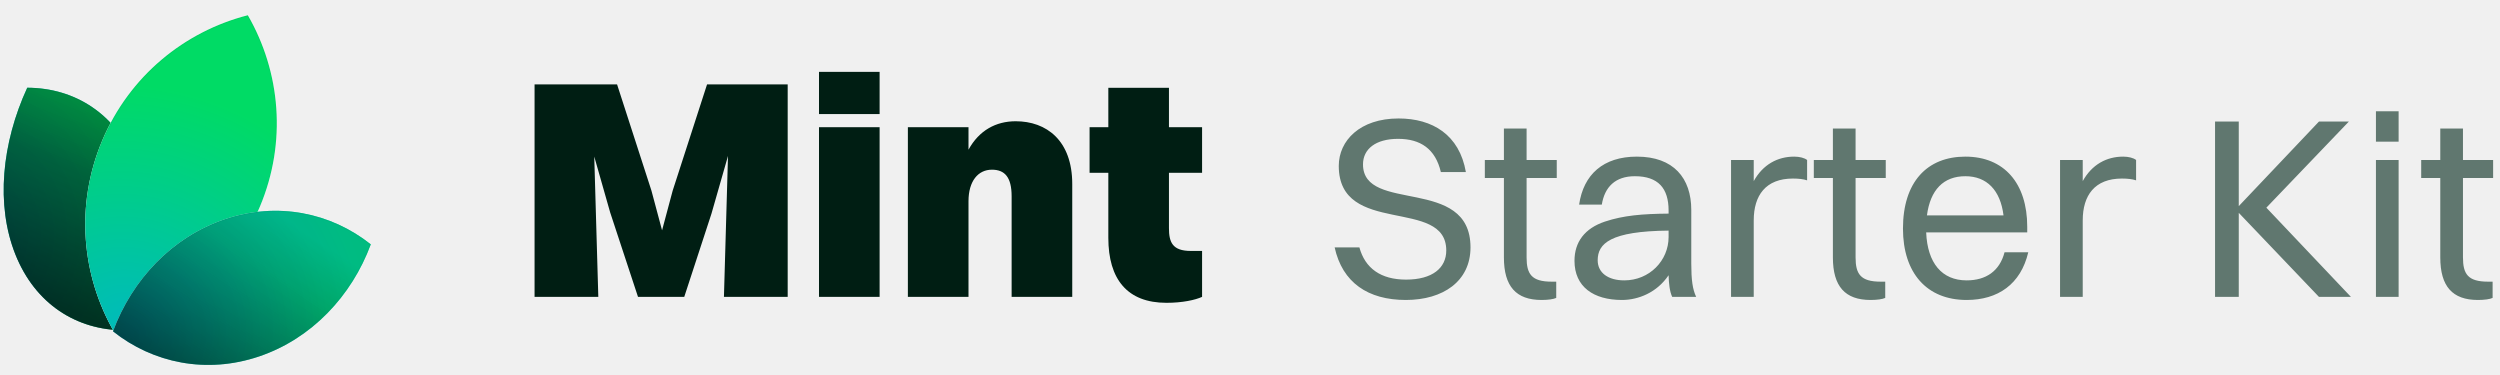
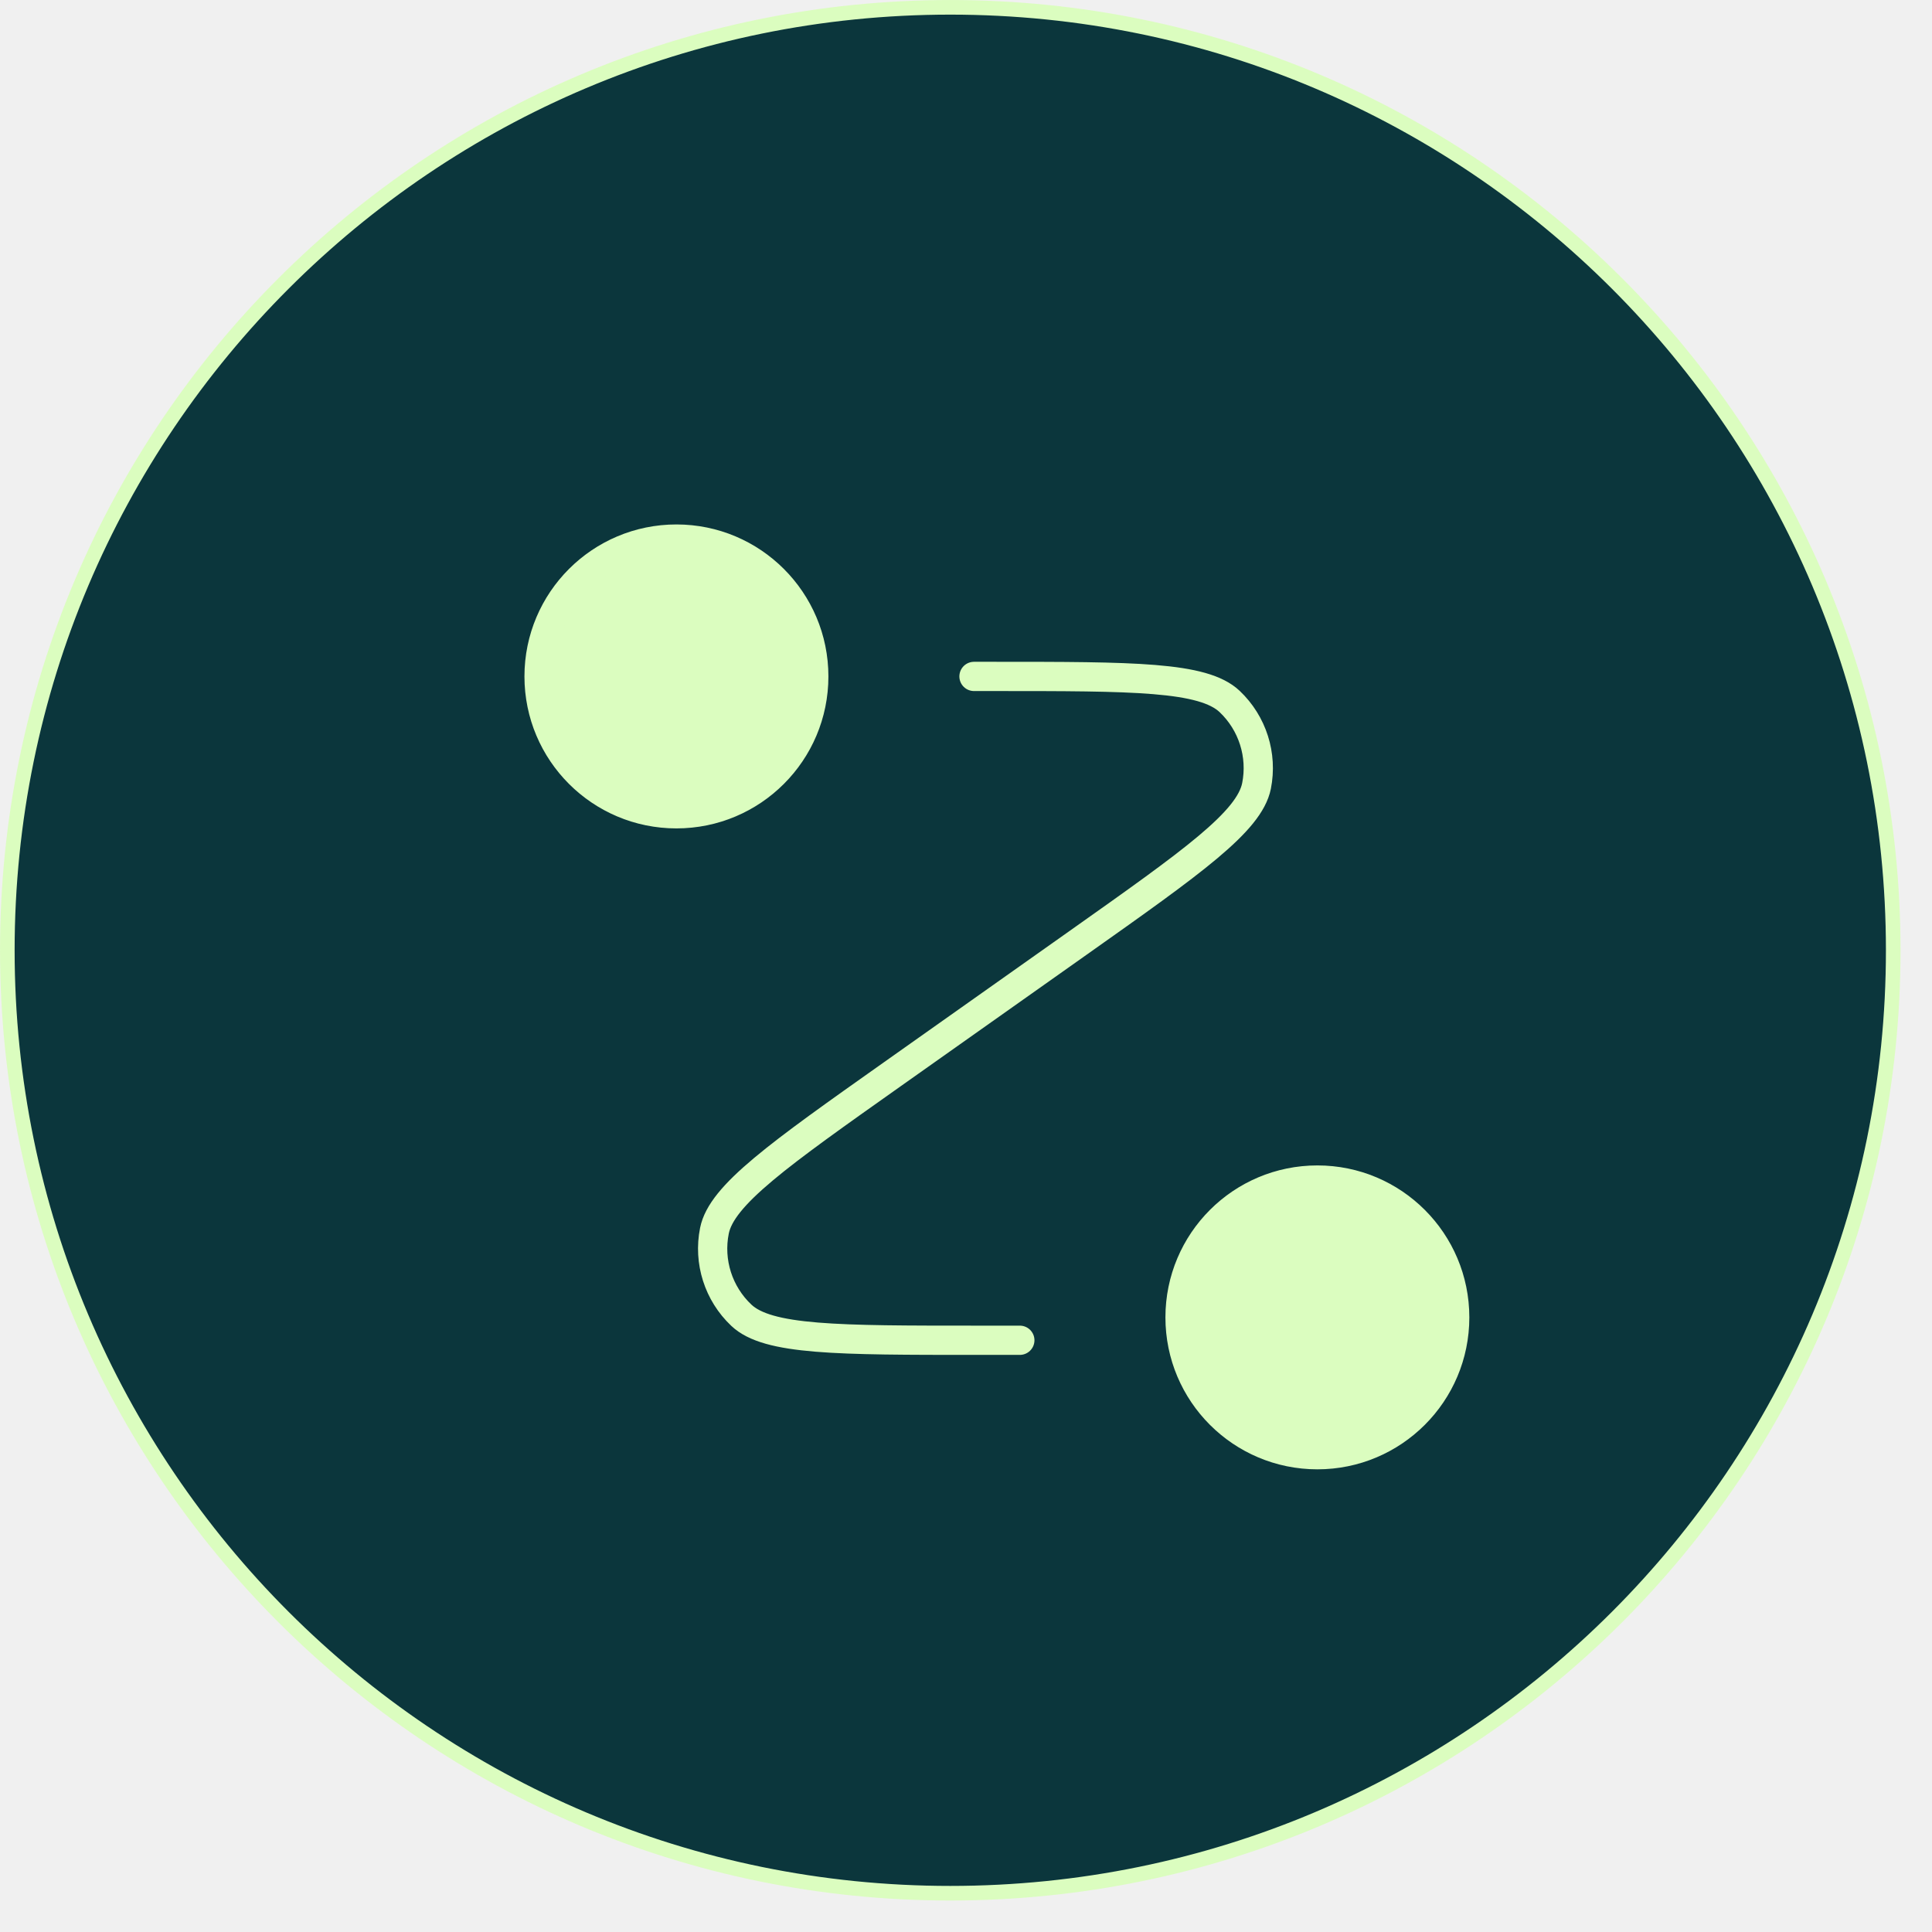
- <svg xmlns="http://www.w3.org/2000/svg" width="160" height="24" viewBox="0 0 160 24" fill="none">
-   <path d="M7.953 21.139C4.896 21.13 2.255 19.458 0.987 16.29C-0.28 13.121 0.109 9.163 1.744 5.615C4.801 5.624 7.442 7.296 8.71 10.465C9.977 13.633 9.588 17.591 7.953 21.139Z" fill="white" />
-   <path d="M7.953 21.139C4.896 21.13 2.255 19.458 0.987 16.29C-0.28 13.121 0.109 9.163 1.744 5.615C4.801 5.624 7.442 7.296 8.71 10.465C9.977 13.633 9.588 17.591 7.953 21.139Z" fill="url(#paint0_radial_115_86)" />
-   <path d="M7.953 21.139C4.896 21.13 2.255 19.458 0.987 16.29C-0.28 13.121 0.109 9.163 1.744 5.615C4.801 5.624 7.442 7.296 8.71 10.465C9.977 13.633 9.588 17.591 7.953 21.139Z" fill="black" fill-opacity="0.5" style="mix-blend-mode:hard-light" />
-   <path d="M7.953 21.139C4.896 21.13 2.255 19.458 0.987 16.29C-0.28 13.121 0.109 9.163 1.744 5.615C4.801 5.624 7.442 7.296 8.71 10.465C9.977 13.633 9.588 17.591 7.953 21.139Z" fill="url(#paint1_linear_115_86)" fill-opacity="0.5" style="mix-blend-mode:hard-light" />
-   <path d="M7.935 21.111C4.897 21.096 2.274 19.431 1.013 16.279C-0.248 13.124 0.136 9.182 1.762 5.643C4.8 5.659 7.423 7.324 8.684 10.476C9.945 13.63 9.561 17.572 7.935 21.111Z" stroke="url(#paint2_linear_115_86)" stroke-opacity="0.05" stroke-width="0.056" />
-   <path d="M7.31 21.257C11.354 20.221 14.884 17.375 16.628 13.236C18.373 9.097 17.945 4.587 15.86 0.976C11.816 2.012 8.287 4.858 6.542 8.998C4.797 13.137 5.225 17.646 7.31 21.257Z" fill="white" />
-   <path d="M7.31 21.257C11.354 20.221 14.884 17.375 16.628 13.236C18.373 9.097 17.945 4.587 15.86 0.976C11.816 2.012 8.287 4.858 6.542 8.998C4.797 13.137 5.225 17.646 7.31 21.257Z" fill="url(#paint3_radial_115_86)" />
-   <path d="M16.602 13.225C14.864 17.349 11.351 20.187 7.324 21.225C5.253 17.624 4.829 13.132 6.568 9.009C8.306 4.885 11.819 2.047 15.846 1.009C17.918 4.61 18.341 9.101 16.602 13.225Z" stroke="url(#paint4_linear_115_86)" stroke-opacity="0.05" stroke-width="0.056" />
-   <path d="M7.234 21.207C9.789 23.237 13.21 23.951 16.577 22.814C19.944 21.677 22.506 18.945 23.73 15.638C21.175 13.608 17.754 12.894 14.387 14.031C11.02 15.168 8.458 17.901 7.234 21.207Z" fill="white" />
-   <path d="M7.234 21.207C9.789 23.237 13.21 23.951 16.577 22.814C19.944 21.677 22.506 18.945 23.73 15.638C21.175 13.608 17.754 12.894 14.387 14.031C11.02 15.168 8.458 17.901 7.234 21.207Z" fill="url(#paint5_radial_115_86)" />
-   <path d="M7.234 21.207C9.789 23.237 13.21 23.951 16.577 22.814C19.944 21.677 22.506 18.945 23.73 15.638C21.175 13.608 17.754 12.894 14.387 14.031C11.02 15.168 8.458 17.901 7.234 21.207Z" fill="black" fill-opacity="0.2" style="mix-blend-mode:hard-light" />
-   <path d="M7.234 21.207C9.789 23.237 13.21 23.951 16.577 22.814C19.944 21.677 22.506 18.945 23.73 15.638C21.175 13.608 17.754 12.894 14.387 14.031C11.02 15.168 8.458 17.901 7.234 21.207Z" fill="url(#paint6_linear_115_86)" fill-opacity="0.5" style="mix-blend-mode:hard-light" />
-   <path d="M16.568 22.787C13.218 23.918 9.814 23.212 7.267 21.198C8.492 17.907 11.044 15.189 14.396 14.058C17.747 12.927 21.15 13.633 23.697 15.648C22.472 18.938 19.92 21.656 16.568 22.787Z" stroke="url(#paint7_linear_115_86)" stroke-opacity="0.05" stroke-width="0.056" />
-   <path d="M34.212 19V5.4H39.492L41.692 12.2L42.372 14.74L43.052 12.2L45.252 5.4H50.412V19H46.332L46.592 9.98L45.532 13.68L43.792 19H40.832L39.052 13.6L38.032 10.02L38.292 19H34.212ZM52.416 7.3V4.6H56.295V7.3H52.416ZM52.416 19V8.14H56.295V19H52.416ZM58.104 19V8.14H61.984V9.58C62.664 8.34 63.744 7.76 65.004 7.76C66.964 7.76 68.624 8.98 68.624 11.78V19H64.744V12.56C64.744 11.34 64.304 10.86 63.484 10.86C62.604 10.86 61.984 11.58 61.984 12.88V19H58.104ZM70.933 15.22V11.06H69.733V8.14H70.933V5.62H74.813V8.14H76.933V11.06H74.813V14.6C74.813 15.5 75.033 16.06 76.213 16.06H76.933V19C76.493 19.2 75.673 19.38 74.653 19.38C72.153 19.38 70.933 17.88 70.933 15.22Z" fill="#001E13" />
-   <path d="M87.232 10.519C87.232 13.687 94.112 11.229 94.112 15.832C94.112 17.994 92.364 19.198 89.971 19.198C87.562 19.198 85.912 18.093 85.417 15.832H87.001C87.364 17.169 88.371 17.895 89.987 17.895C91.671 17.895 92.561 17.152 92.561 16.03C92.561 12.598 85.681 15.155 85.681 10.618C85.681 9.001 87.034 7.582 89.509 7.582C91.671 7.582 93.403 8.621 93.816 11.014H92.215C91.868 9.529 90.912 8.886 89.476 8.886C88.057 8.886 87.232 9.529 87.232 10.519ZM96.25 16.476V11.393H95.029V10.239H96.25V8.226H97.702V10.239H99.632V11.393H97.702V16.476C97.702 17.532 98.015 18.026 99.302 18.026H99.599V19.066C99.434 19.148 99.071 19.198 98.659 19.198C97.025 19.198 96.25 18.323 96.25 16.476ZM102.516 13.093H101.064C101.345 11.162 102.615 10.024 104.76 10.024C107.103 10.024 108.242 11.393 108.242 13.44V16.888C108.242 17.895 108.324 18.521 108.555 19H107.021C106.856 18.654 106.806 18.142 106.79 17.614C106.047 18.72 104.859 19.198 103.803 19.198C101.988 19.198 100.767 18.357 100.767 16.69C100.767 15.486 101.427 14.611 102.714 14.182C103.902 13.786 105.107 13.687 106.79 13.671V13.473C106.79 12.053 106.13 11.278 104.628 11.278C103.374 11.278 102.698 11.971 102.516 13.093ZM102.252 16.657C102.252 17.465 102.929 17.944 103.952 17.944C105.569 17.944 106.79 16.674 106.79 15.172V14.759C103.061 14.793 102.252 15.585 102.252 16.657ZM110.787 19V10.239H112.239V11.591C112.833 10.519 113.774 10.024 114.83 10.024C115.176 10.024 115.49 10.107 115.655 10.239V11.542C115.407 11.46 115.094 11.427 114.747 11.427C112.998 11.427 112.239 12.515 112.239 14.1V19H110.787ZM117.305 16.476V11.393H116.084V10.239H117.305V8.226H118.757V10.239H120.688V11.393H118.757V16.476C118.757 17.532 119.071 18.026 120.358 18.026H120.655V19.066C120.49 19.148 120.127 19.198 119.714 19.198C118.081 19.198 117.305 18.323 117.305 16.476ZM129.809 16.145C129.33 18.192 127.862 19.198 125.865 19.198C123.324 19.198 121.79 17.482 121.79 14.627C121.79 11.658 123.324 10.024 125.783 10.024C128.258 10.024 129.743 11.723 129.743 14.512V14.875H123.275C123.357 16.838 124.281 17.944 125.865 17.944C127.103 17.944 127.977 17.35 128.291 16.145H129.809ZM125.783 11.278C124.38 11.278 123.539 12.152 123.324 13.786H128.225C128.027 12.169 127.152 11.278 125.783 11.278ZM131.843 19V10.239H133.295V11.591C133.889 10.519 134.829 10.024 135.885 10.024C136.232 10.024 136.545 10.107 136.71 10.239V11.542C136.463 11.46 136.149 11.427 135.803 11.427C134.054 11.427 133.295 12.515 133.295 14.1V19H131.843ZM141.763 19V7.78H143.281V13.192L148.413 7.78H150.327L145.047 13.291L150.459 19H148.413L143.281 13.621V19H141.763ZM152.06 9.067V7.12H153.512V9.067H152.06ZM152.06 19V10.239H153.512V19H152.06ZM156.178 16.476V11.393H154.957V10.239H156.178V8.226H157.63V10.239H159.56V11.393H157.63V16.476C157.63 17.532 157.943 18.026 159.23 18.026H159.527V19.066C159.362 19.148 158.999 19.198 158.587 19.198C156.953 19.198 156.178 18.323 156.178 16.476Z" fill="#002719" fill-opacity="0.6" />
-   <defs>
-     <radialGradient id="paint0_radial_115_86" cx="0" cy="0" r="1" gradientUnits="userSpaceOnUse" gradientTransform="translate(-3.00503 15.023) rotate(-10.029) scale(17.9572 17.784)">
-       <stop stop-color="#00B0BB" />
-       <stop offset="1" stop-color="#00DB65" />
-     </radialGradient>
-     <linearGradient id="paint1_linear_115_86" x1="7.39" y1="4.813" x2="1.63" y2="18.689" gradientUnits="userSpaceOnUse">
-       <stop stop-color="#18E299" />
-       <stop offset="1" />
-     </linearGradient>
-     <linearGradient id="paint2_linear_115_86" x1="7.948" y1="8.016" x2="1.761" y2="18.746" gradientUnits="userSpaceOnUse">
-       <stop />
-       <stop offset="1" stop-opacity="0" />
-     </linearGradient>
-     <radialGradient id="paint3_radial_115_86" cx="0" cy="0" r="1" gradientUnits="userSpaceOnUse" gradientTransform="translate(8.11404 20.8822) rotate(-75.7542) scale(21.6246 23.7772)">
-       <stop stop-color="#00BBBB" />
-       <stop offset="0.713" stop-color="#00DB65" />
-     </radialGradient>
-     <linearGradient id="paint4_linear_115_86" x1="7.602" y1="5.871" x2="15.556" y2="16.372" gradientUnits="userSpaceOnUse">
-       <stop />
-       <stop offset="1" stop-opacity="0" />
-     </linearGradient>
-     <radialGradient id="paint5_radial_115_86" cx="0" cy="0" r="1" gradientUnits="userSpaceOnUse" gradientTransform="translate(7.84537 21.5181) rotate(-20.3525) scale(18.5603 17.32)">
-       <stop stop-color="#00B0BB" />
-       <stop offset="1" stop-color="#00DB65" />
-     </radialGradient>
-     <linearGradient id="paint6_linear_115_86" x1="16.808" y1="13.007" x2="10.041" y2="22.994" gradientUnits="userSpaceOnUse">
-       <stop stop-color="#00B1BC" />
-       <stop offset="1" />
-     </linearGradient>
-     <linearGradient id="paint7_linear_115_86" x1="16.808" y1="13.007" x2="14.169" y2="23.841" gradientUnits="userSpaceOnUse">
-       <stop />
-       <stop offset="1" stop-opacity="0" />
-     </linearGradient>
-   </defs>
+ <svg xmlns="http://www.w3.org/2000/svg" width="43" height="43" viewBox="0 0 43 43" fill="none">
+   <circle cx="21.15" cy="21.15" r="20.987" fill="#0B363C" stroke="#DBFDBF" stroke-width="0.325" />
+   <path d="M15.055 18.112C16.744 18.112 18.112 16.744 18.112 15.055C18.112 13.367 16.744 11.998 15.055 11.998C13.367 11.998 11.998 13.367 11.998 15.055C11.998 16.744 13.367 18.112 15.055 18.112Z" fill="#DBFDBF" />
+   <path d="M29.321 32.377C31.009 32.377 32.377 31.009 32.377 29.321C32.377 27.632 31.009 26.264 29.321 26.264C27.632 26.264 26.264 27.632 26.264 29.321C26.264 31.009 27.632 32.377 29.321 32.377Z" fill="#DBFDBF" />
+   <path d="M21.678 15.055H22.121C25.226 15.055 26.779 15.055 27.368 15.613C27.877 16.095 28.103 16.805 27.966 17.493C27.806 18.288 26.539 19.185 24.004 20.978L19.863 23.907C17.328 25.7 16.06 26.597 15.901 27.392C15.763 28.08 15.989 28.79 16.499 29.272C17.088 29.83 18.64 29.83 21.745 29.83H22.698M18.112 15.055C18.112 16.744 16.744 18.112 15.055 18.112C13.367 18.112 11.998 16.744 11.998 15.055C11.998 13.367 13.367 11.998 15.055 11.998C16.744 11.998 18.112 13.367 18.112 15.055ZM32.377 29.321C32.377 31.009 31.009 32.377 29.321 32.377C27.632 32.377 26.264 31.009 26.264 29.321C26.264 27.632 27.632 26.264 29.321 26.264C31.009 26.264 32.377 27.632 32.377 29.321Z" stroke="#DBFDBF" stroke-width="0.651" stroke-linecap="round" stroke-linejoin="round" />
</svg>
